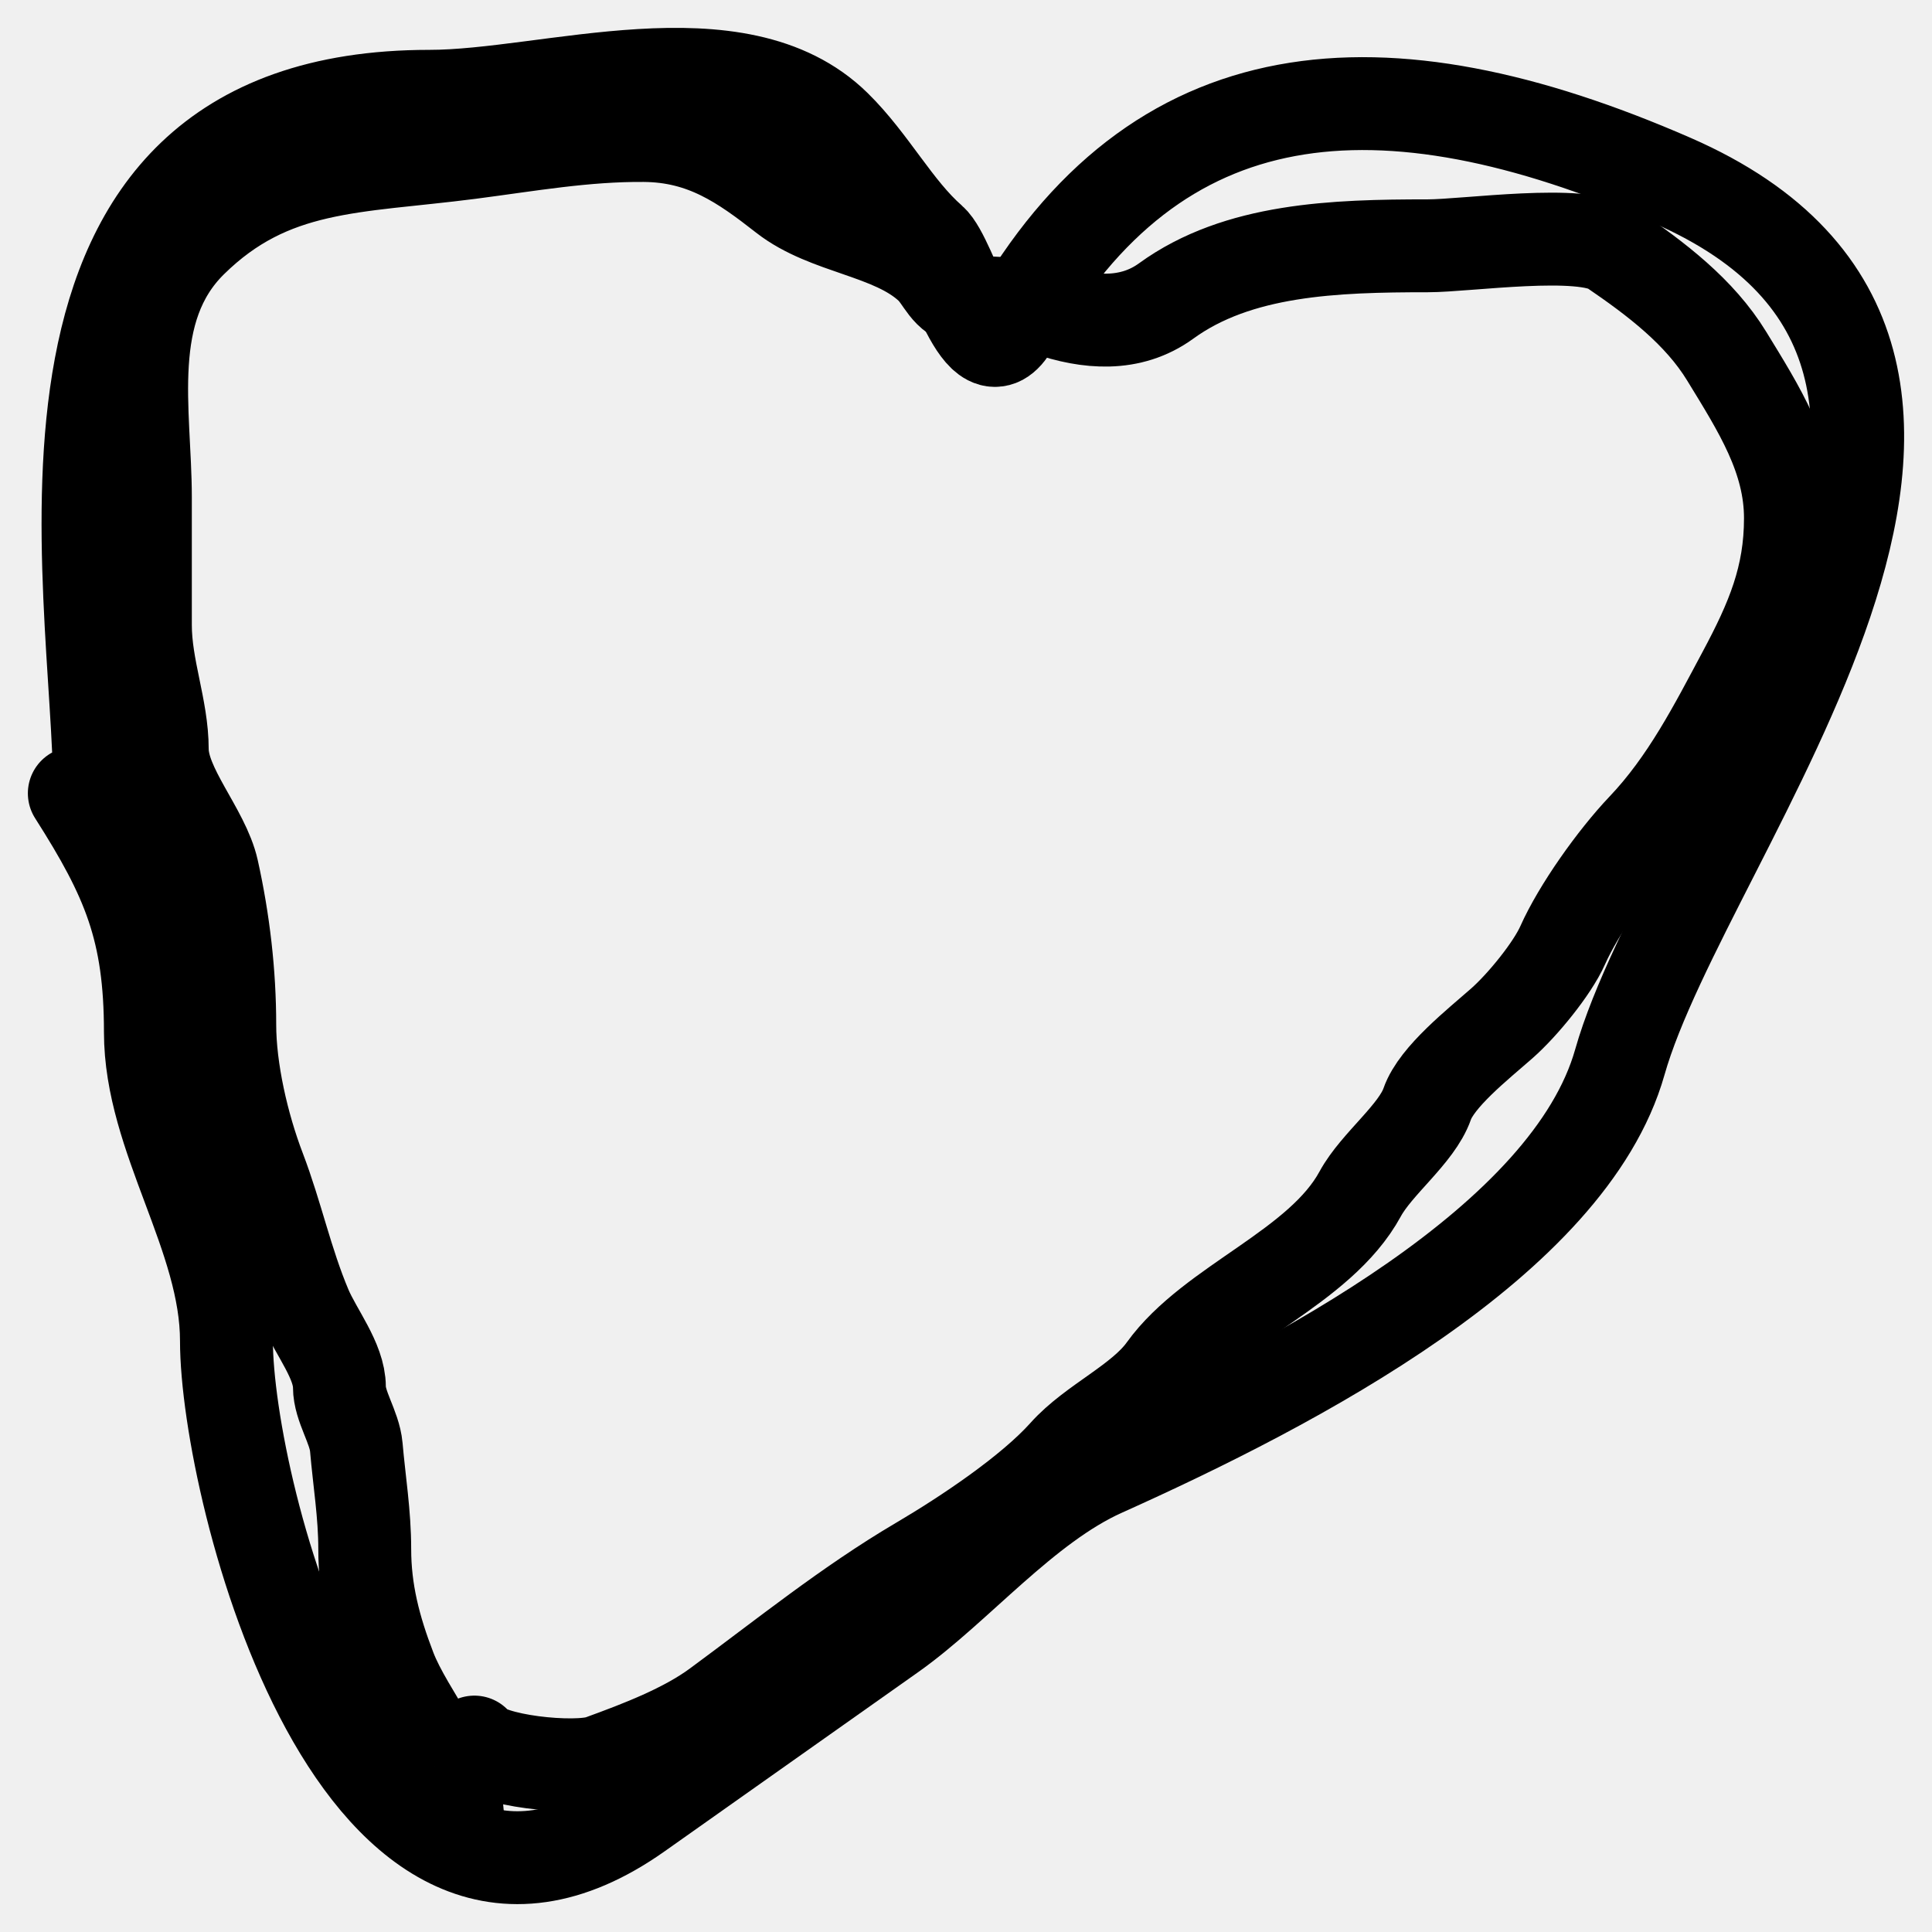
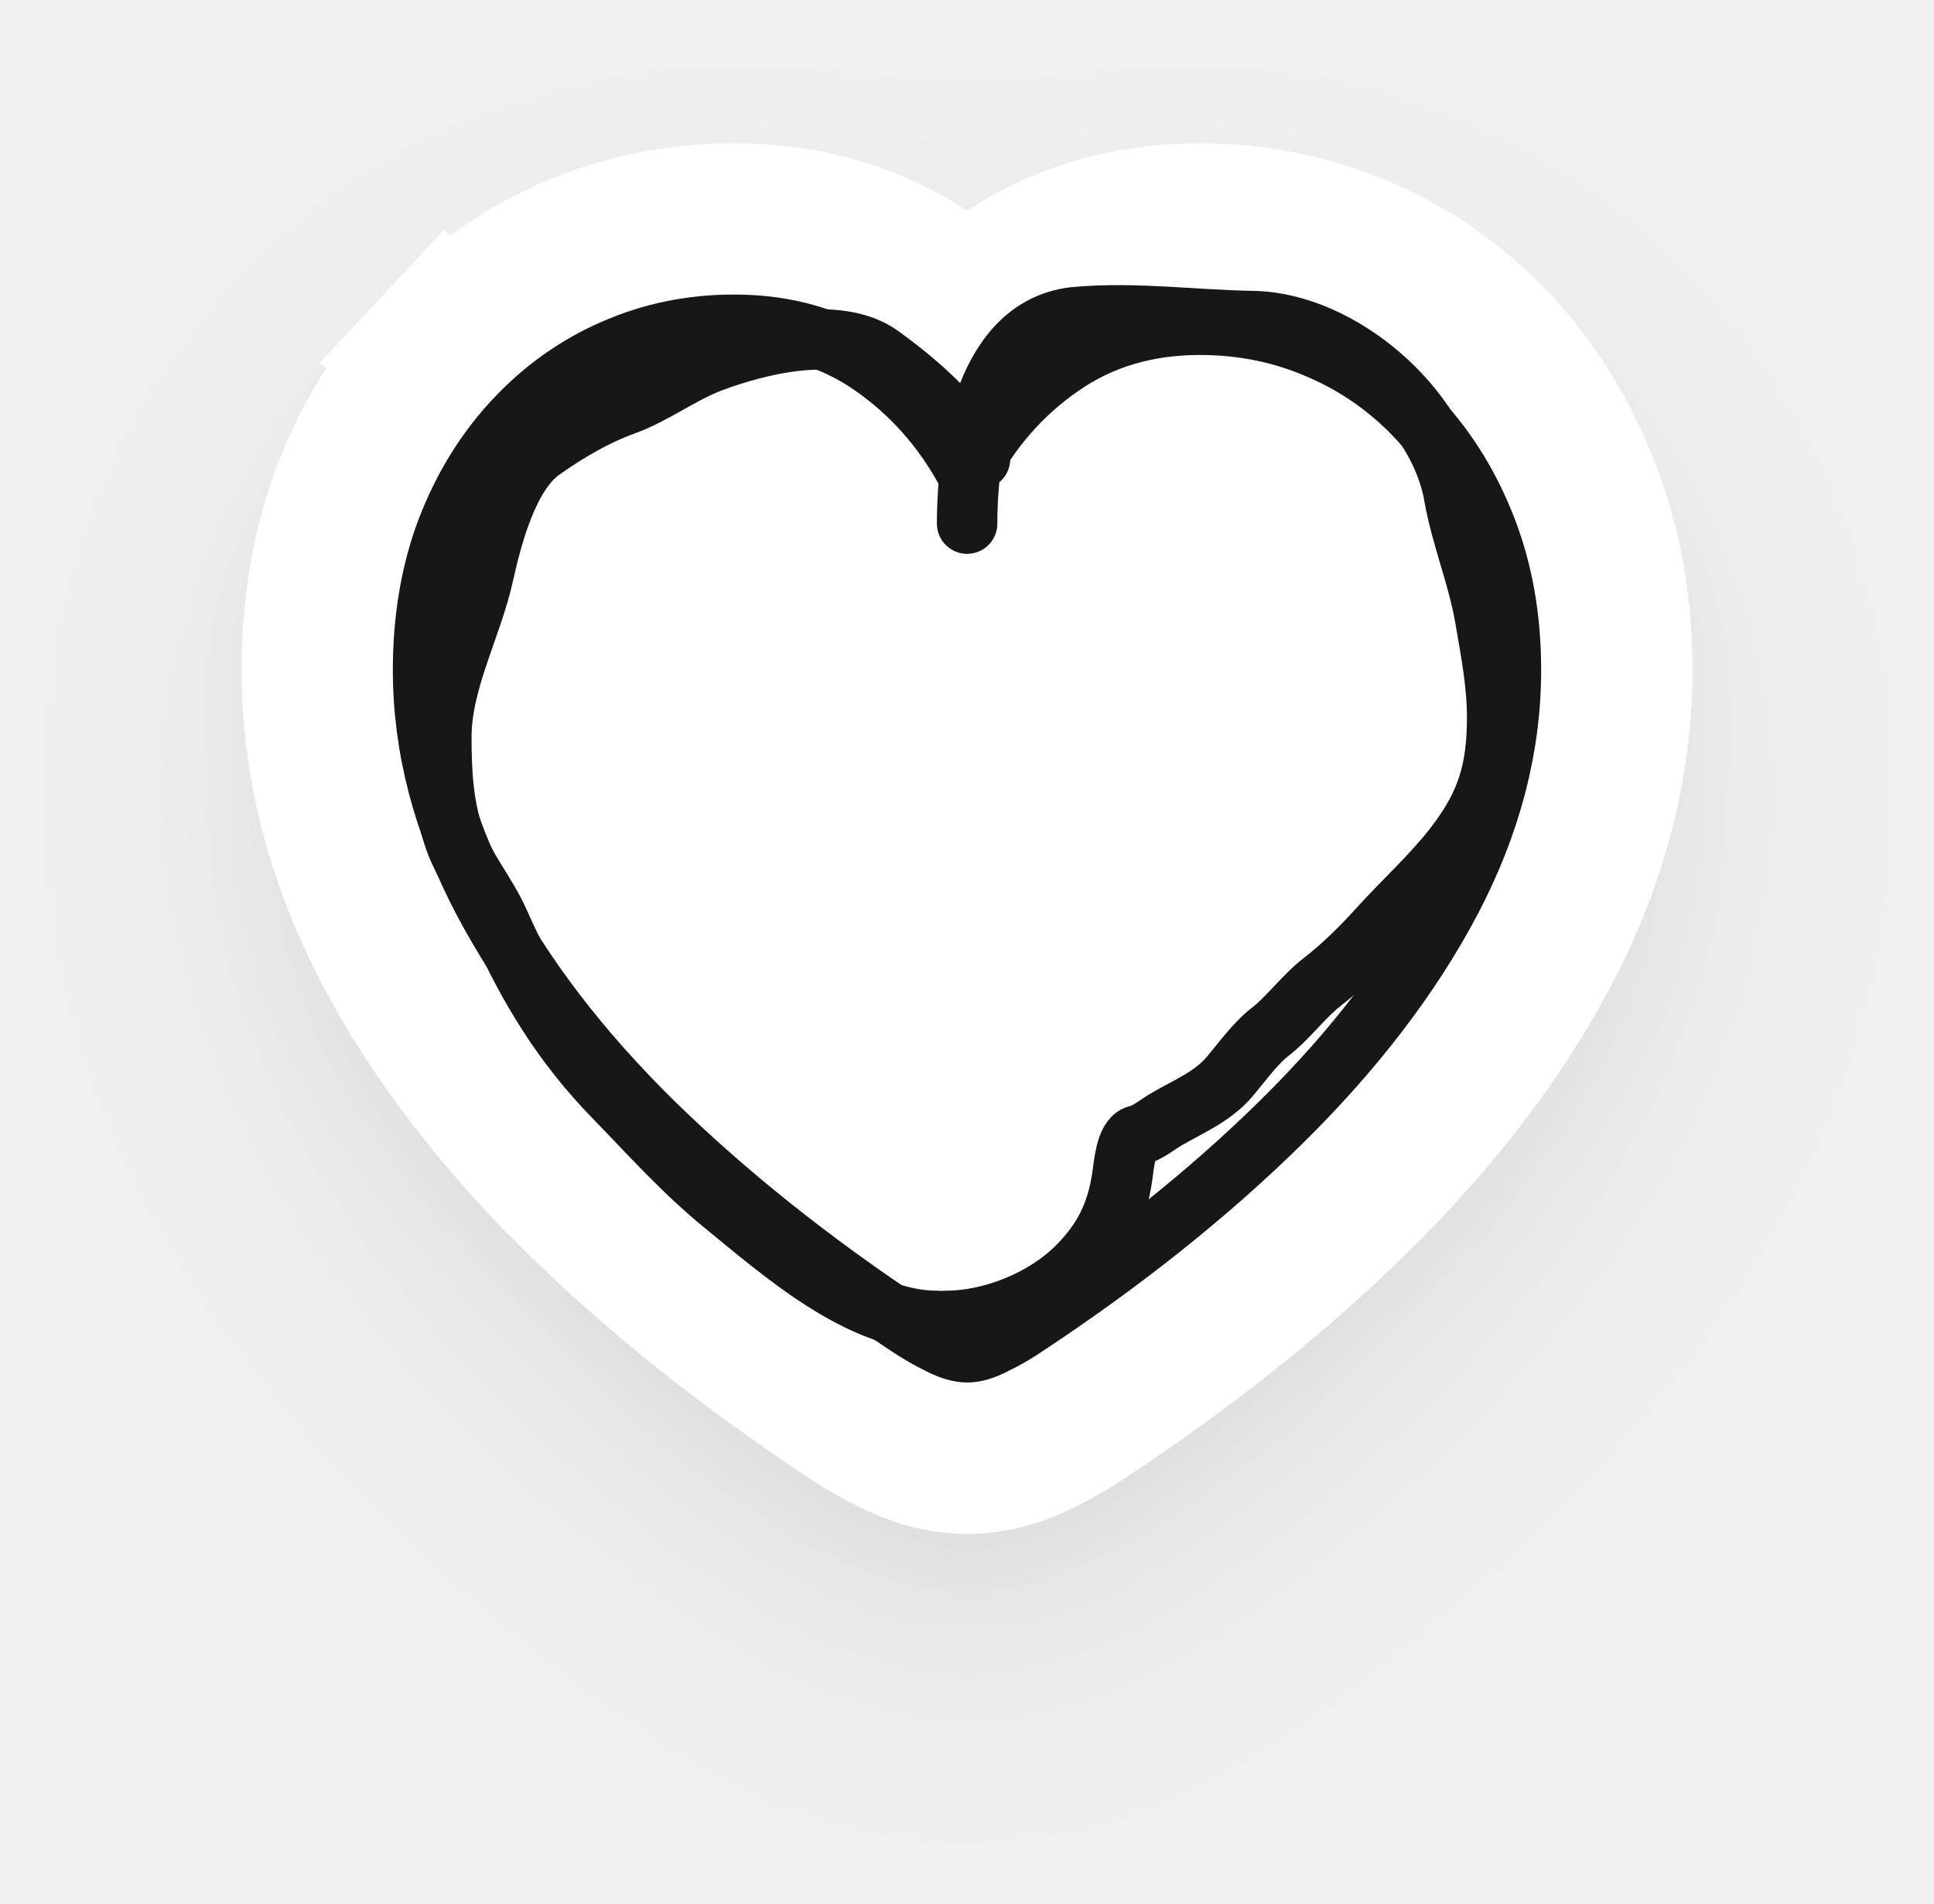
- <svg xmlns="http://www.w3.org/2000/svg" width="52" height="52" viewBox="0 0 52 52" fill="none">
-   <path d="M2.683 21.352C2.683 15.734 -0.21 2.592 11.556 2.592C14.78 2.592 19.858 0.825 22.477 3.396C23.455 4.356 24.106 5.635 25.055 6.463C25.637 6.971 26.378 10.305 27.255 8.756C31.105 1.952 37.158 1.433 45.001 4.855C56.181 9.733 45.37 22.328 43.598 28.588C42.239 33.39 34.873 37.246 29.681 39.576C27.575 40.521 25.756 42.738 23.994 43.983C21.682 45.617 19.469 47.181 17.168 48.807C9.619 54.143 6.095 40.079 6.095 36.092C6.095 33.261 4.048 30.614 4.048 27.784C4.048 25.029 3.448 23.626 2 21.352" stroke="currentColor" stroke-width="2.5" stroke-linecap="round" />
-   <path d="M12.314 48.929C12.314 47.651 10.973 46.162 10.498 44.929C10.077 43.836 9.817 42.831 9.817 41.692C9.817 40.749 9.67 39.872 9.59 38.949C9.542 38.408 9.135 37.856 9.135 37.331C9.135 36.633 8.509 35.862 8.227 35.196C7.708 33.967 7.45 32.709 6.978 31.474C6.529 30.3 6.184 28.798 6.184 27.577C6.184 26.199 6.021 24.79 5.717 23.422C5.483 22.37 4.367 21.203 4.367 20.164C4.367 19.064 3.913 17.983 3.913 16.823C3.913 15.675 3.913 14.528 3.913 13.38C3.913 11.094 3.289 8.325 5.149 6.493C7.3 4.375 9.545 4.511 12.642 4.111C14.213 3.908 15.735 3.634 17.335 3.647C18.952 3.659 19.997 4.398 21.119 5.276C22.259 6.167 24.002 6.228 25.03 7.173C25.39 7.504 25.467 7.984 26.052 8.091C26.692 8.207 27.621 8.126 28.209 8.328C29.28 8.697 30.425 8.8 31.387 8.101C33.318 6.698 35.925 6.616 38.426 6.616C39.484 6.616 42.595 6.154 43.409 6.709C44.574 7.503 45.743 8.39 46.474 9.586C47.346 11.011 48.19 12.326 48.19 13.947C48.19 15.529 47.699 16.693 46.928 18.133C46.161 19.567 45.405 21.062 44.229 22.298C43.456 23.111 42.489 24.476 42.059 25.443C41.778 26.075 40.975 27.057 40.419 27.546C39.783 28.106 38.668 28.983 38.414 29.711C38.13 30.524 37.053 31.319 36.61 32.134C35.522 34.135 32.622 35.081 31.337 36.867C30.708 37.741 29.42 38.288 28.663 39.135C27.741 40.166 26.008 41.324 24.752 42.063C22.837 43.19 21.112 44.588 19.303 45.919C18.434 46.558 17.244 47.015 16.174 47.404C15.49 47.652 13.082 47.4 12.768 46.888" stroke="currentColor" stroke-width="2.5" stroke-linecap="round" />
+ <svg xmlns="http://www.w3.org/2000/svg" width="64" height="63" viewBox="0 0 64 63" fill="none">
+   <g filter="url(#filter0_dd_2974_21251)">
+     <path d="M44.508 39.262L44.508 39.262C47.101 36.708 49.173 34.02 50.666 31.191L50.669 31.185C52.193 28.282 53 25.267 53 22.169C53 20.151 52.679 18.231 51.99 16.445C51.326 14.723 50.395 13.184 49.18 11.867C47.967 10.553 46.537 9.53 44.907 8.823C43.268 8.099 41.526 7.746 39.712 7.746C37.411 7.746 35.269 8.35 33.412 9.644C32.909 9.991 32.437 10.37 31.997 10.78C31.561 10.375 31.096 9.999 30.601 9.653C28.746 8.348 26.596 7.746 24.288 7.746C22.473 7.746 20.729 8.1 19.088 8.825C17.472 9.532 16.05 10.552 14.833 11.854L17.025 13.902L14.833 11.854C13.601 13.172 12.659 14.716 11.992 16.445L11.988 16.456L11.984 16.466C11.313 18.246 11 20.158 11 22.169C11 25.267 11.807 28.282 13.331 31.185L13.334 31.191C14.827 34.02 16.899 36.708 19.492 39.262L19.498 39.267C22.067 41.786 25.052 44.163 28.435 46.404L28.441 46.408L28.447 46.412C28.869 46.689 29.304 46.939 29.752 47.16C30.32 47.448 31.103 47.746 32.009 47.746C32.904 47.746 33.676 47.455 34.247 47.161C34.709 46.938 35.153 46.683 35.577 46.396C38.967 44.157 41.95 41.781 44.508 39.262Z" fill="white" stroke="white" stroke-width="6" />
+     <path d="M32.009 44.746C32.267 44.746 32.566 44.656 32.906 44.477C33.257 44.31 33.592 44.118 33.908 43.903C37.168 41.751 39.999 39.492 42.403 37.125C44.818 34.746 46.688 32.301 48.013 29.79C49.338 27.268 50 24.727 50 22.169C50 20.471 49.73 18.923 49.191 17.525C48.652 16.126 47.913 14.918 46.975 13.902C46.037 12.886 44.947 12.109 43.704 11.571C42.461 11.021 41.13 10.746 39.712 10.746C37.953 10.746 36.423 11.2 35.122 12.109C33.82 13.006 32.783 14.189 32.009 15.66C31.223 14.201 30.18 13.018 28.878 12.109C27.589 11.2 26.059 10.746 24.288 10.746C22.87 10.746 21.539 11.021 20.296 11.571C19.065 12.109 17.975 12.886 17.025 13.902C16.075 14.918 15.331 16.126 14.791 17.525C14.264 18.923 14 20.471 14 22.169C14 24.727 14.662 27.268 15.987 29.79C17.312 32.301 19.182 34.746 21.598 37.125C24.013 39.492 26.844 41.751 30.092 43.903C30.42 44.118 30.754 44.31 31.094 44.477C31.446 44.656 31.751 44.746 32.009 44.746Z" stroke="#171717" stroke-width="2" />
+     <path d="M32.004 17.326C32.004 14.843 32.623 10.751 35.64 10.489C37.574 10.321 39.514 10.593 41.448 10.624C44.366 10.67 47.609 13.471 48.118 16.399C48.357 17.769 48.912 19.073 49.148 20.463C49.337 21.576 49.544 22.616 49.544 23.743C49.544 25.492 49.199 26.632 48.118 28.021C47.36 28.997 46.43 29.825 45.607 30.739C45.068 31.337 44.419 31.978 43.777 32.474C43.128 32.974 42.655 33.663 42.018 34.153C41.559 34.506 41.079 35.164 40.703 35.611C40.134 36.288 39.343 36.603 38.596 37.037C38.305 37.206 37.974 37.493 37.637 37.568C37.258 37.652 37.19 38.578 37.138 38.931C36.954 40.173 36.513 41.053 35.64 41.925C34.567 42.999 32.837 43.708 31.291 43.708" stroke="#171717" stroke-width="2" stroke-linecap="round" />
+     <path d="M31.005 43.708C28.434 43.708 25.85 41.401 23.962 39.865C22.624 38.777 21.502 37.518 20.31 36.292C18.65 34.586 17.475 32.689 16.523 30.525C16.098 29.56 15.374 28.739 15.033 27.736C14.661 26.64 14.605 25.532 14.605 24.385C14.605 22.548 15.608 20.768 16 19.006C16.278 17.755 16.809 15.693 17.917 14.902C18.748 14.308 19.697 13.751 20.658 13.404C21.642 13.05 22.532 12.363 23.526 11.986C25.026 11.418 27.716 10.729 29.151 11.772C29.987 12.38 30.708 12.982 31.401 13.729C31.814 14.174 32.014 14.77 32.431 15.187" stroke="#171717" stroke-width="2" stroke-linecap="round" />
+   </g>
+   <defs>
+     <filter id="filter0_dd_2974_21251" x="0" y="-0.254" width="64" height="64" filterUnits="userSpaceOnUse" color-interpolation-filters="sRGB">
+       <feFlood flood-opacity="0" result="BackgroundImageFix" />
+       <feColorMatrix in="SourceAlpha" type="matrix" values="0 0 0 0 0 0 0 0 0 0 0 0 0 0 0 0 0 0 127 0" result="hardAlpha" />
+       <feOffset dy="2" />
+       <feGaussianBlur stdDeviation="1" />
+       <feComposite in2="hardAlpha" operator="out" />
+       <feColorMatrix type="matrix" values="0 0 0 0 0 0 0 0 0 0 0 0 0 0 0 0 0 0 0.02 0" />
+       <feBlend mode="normal" in2="BackgroundImageFix" result="effect1_dropShadow_2974_21251" />
+       <feColorMatrix in="SourceAlpha" type="matrix" values="0 0 0 0 0 0 0 0 0 0 0 0 0 0 0 0 0 0 127 0" result="hardAlpha" />
+       <feOffset dy="4" />
+       <feGaussianBlur stdDeviation="4" />
+       <feComposite in2="hardAlpha" operator="out" />
+       <feColorMatrix type="matrix" values="0 0 0 0 0 0 0 0 0 0 0 0 0 0 0 0 0 0 0.06 0" />
+       <feBlend mode="normal" in2="effect1_dropShadow_2974_21251" result="effect2_dropShadow_2974_21251" />
+       <feBlend mode="normal" in="SourceGraphic" in2="effect2_dropShadow_2974_21251" result="shape" />
+     </filter>
+   </defs>
</svg>
